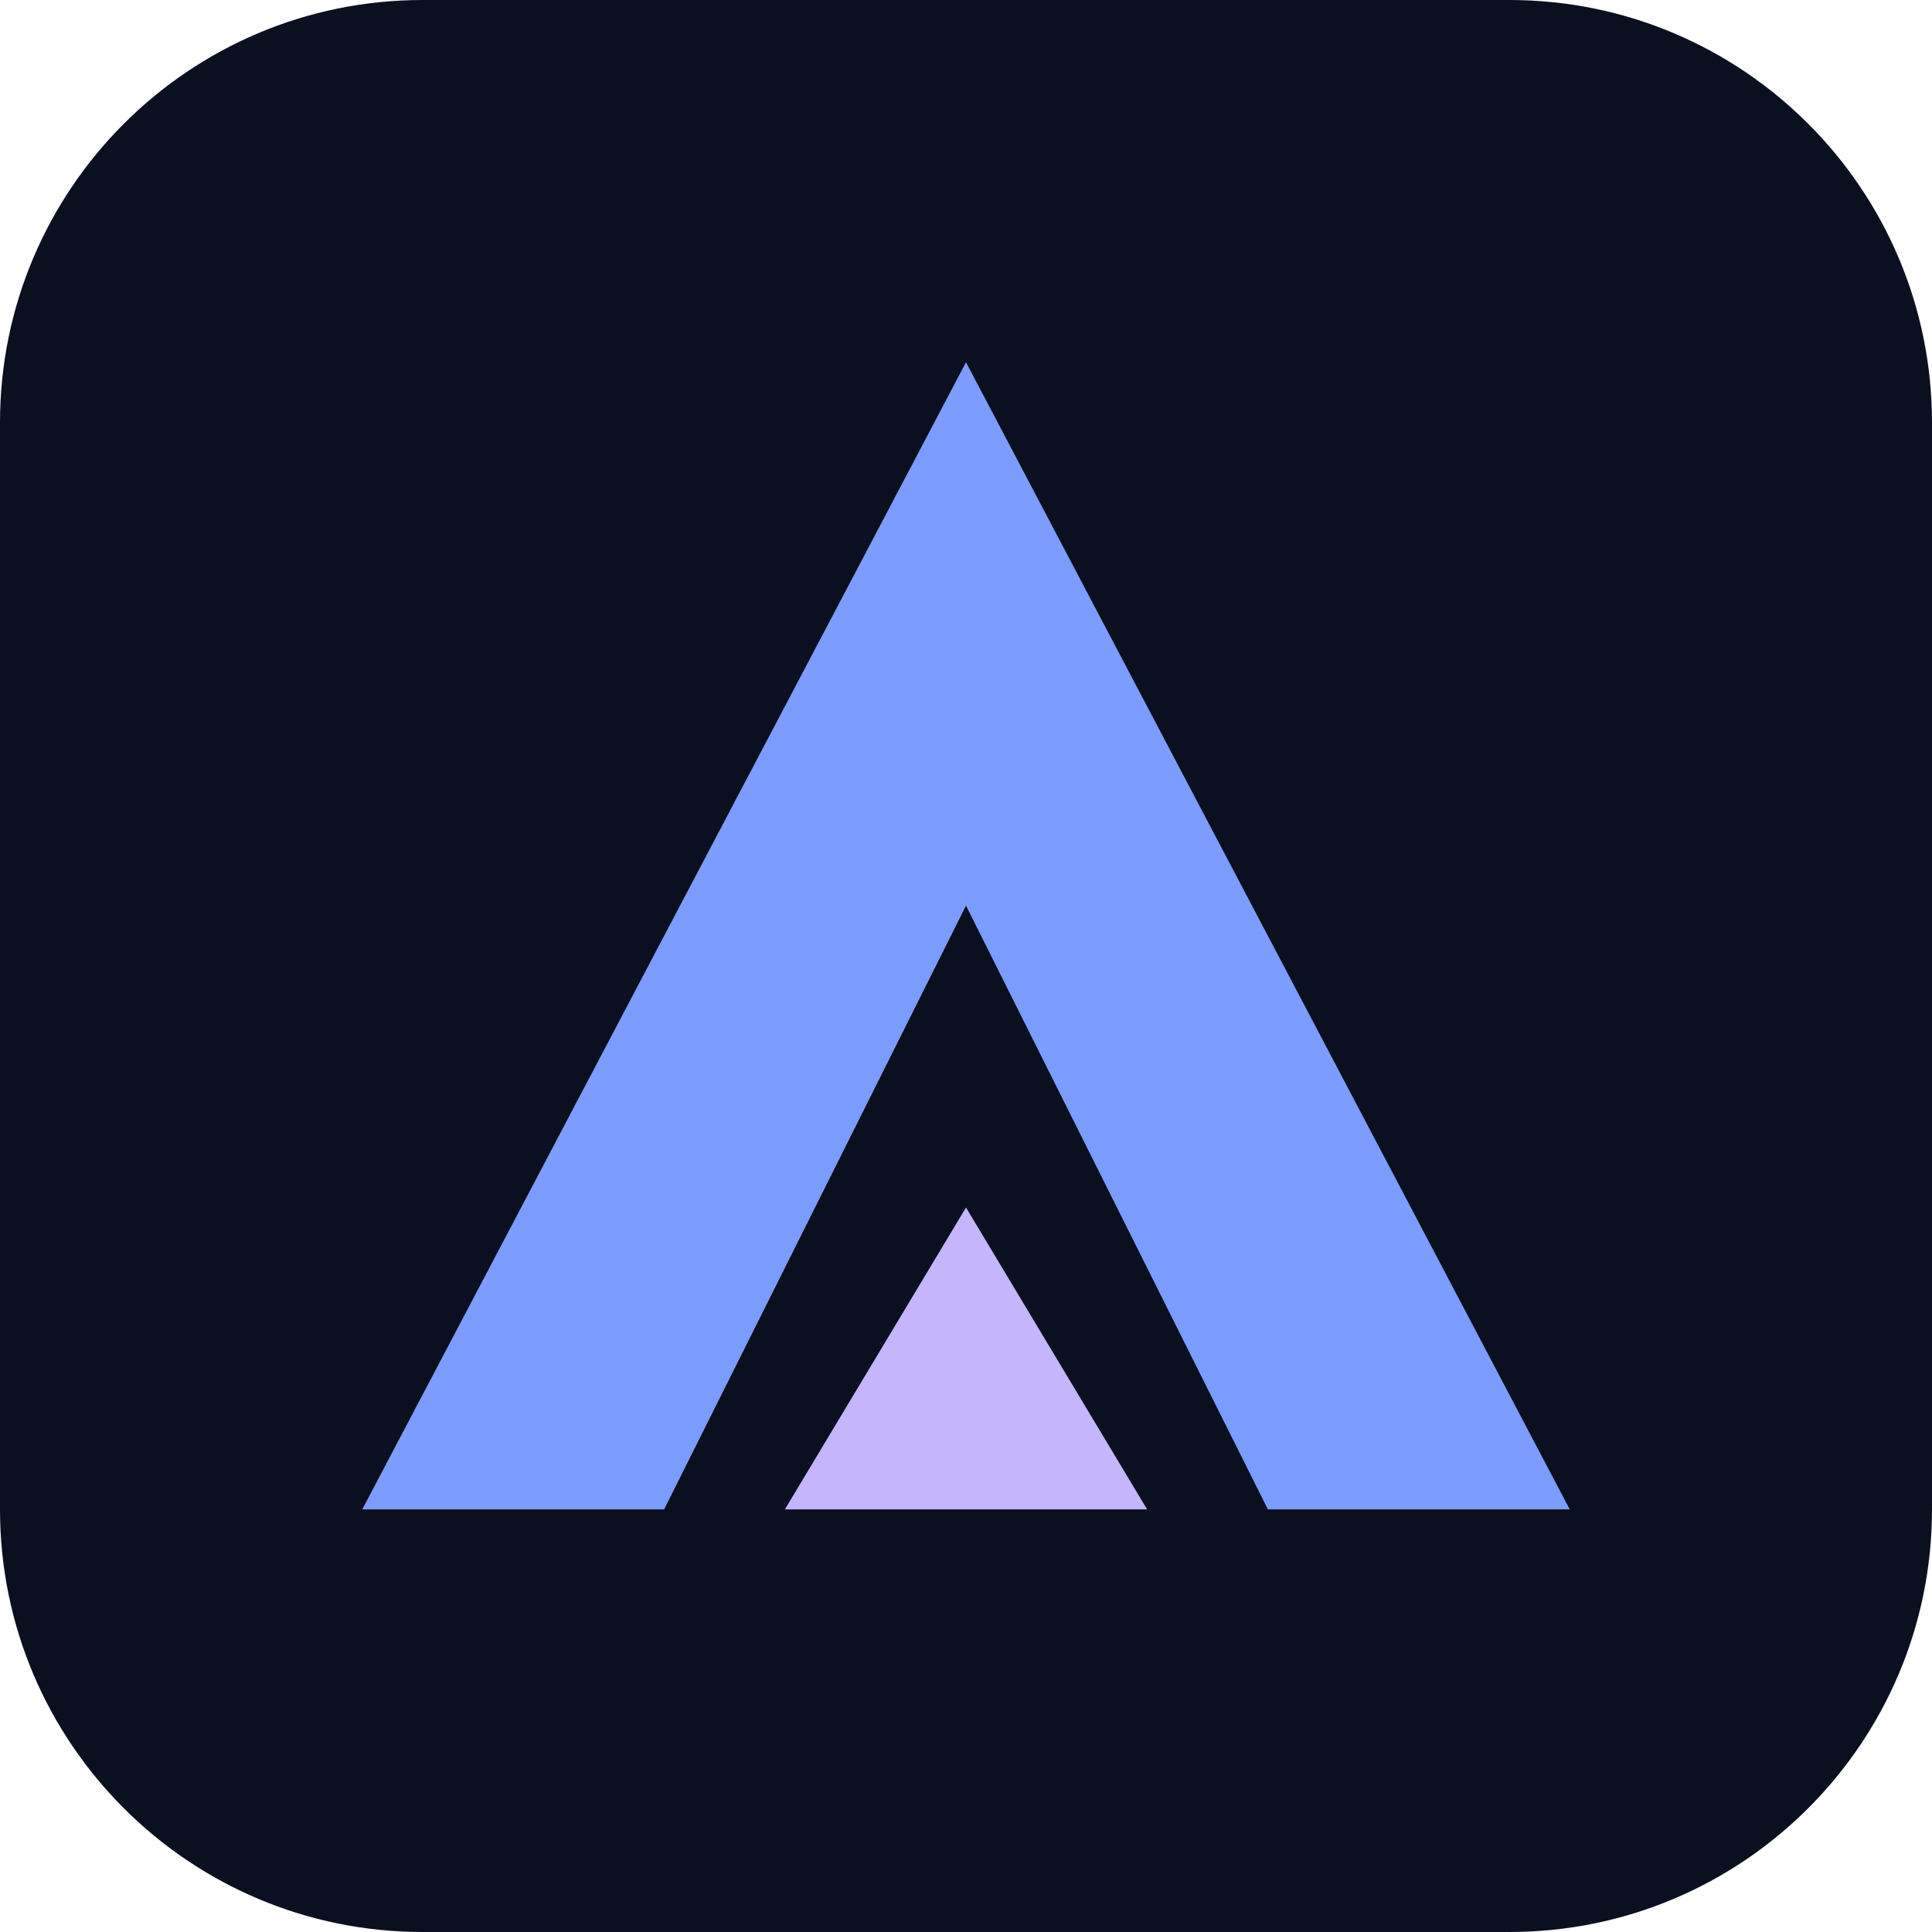
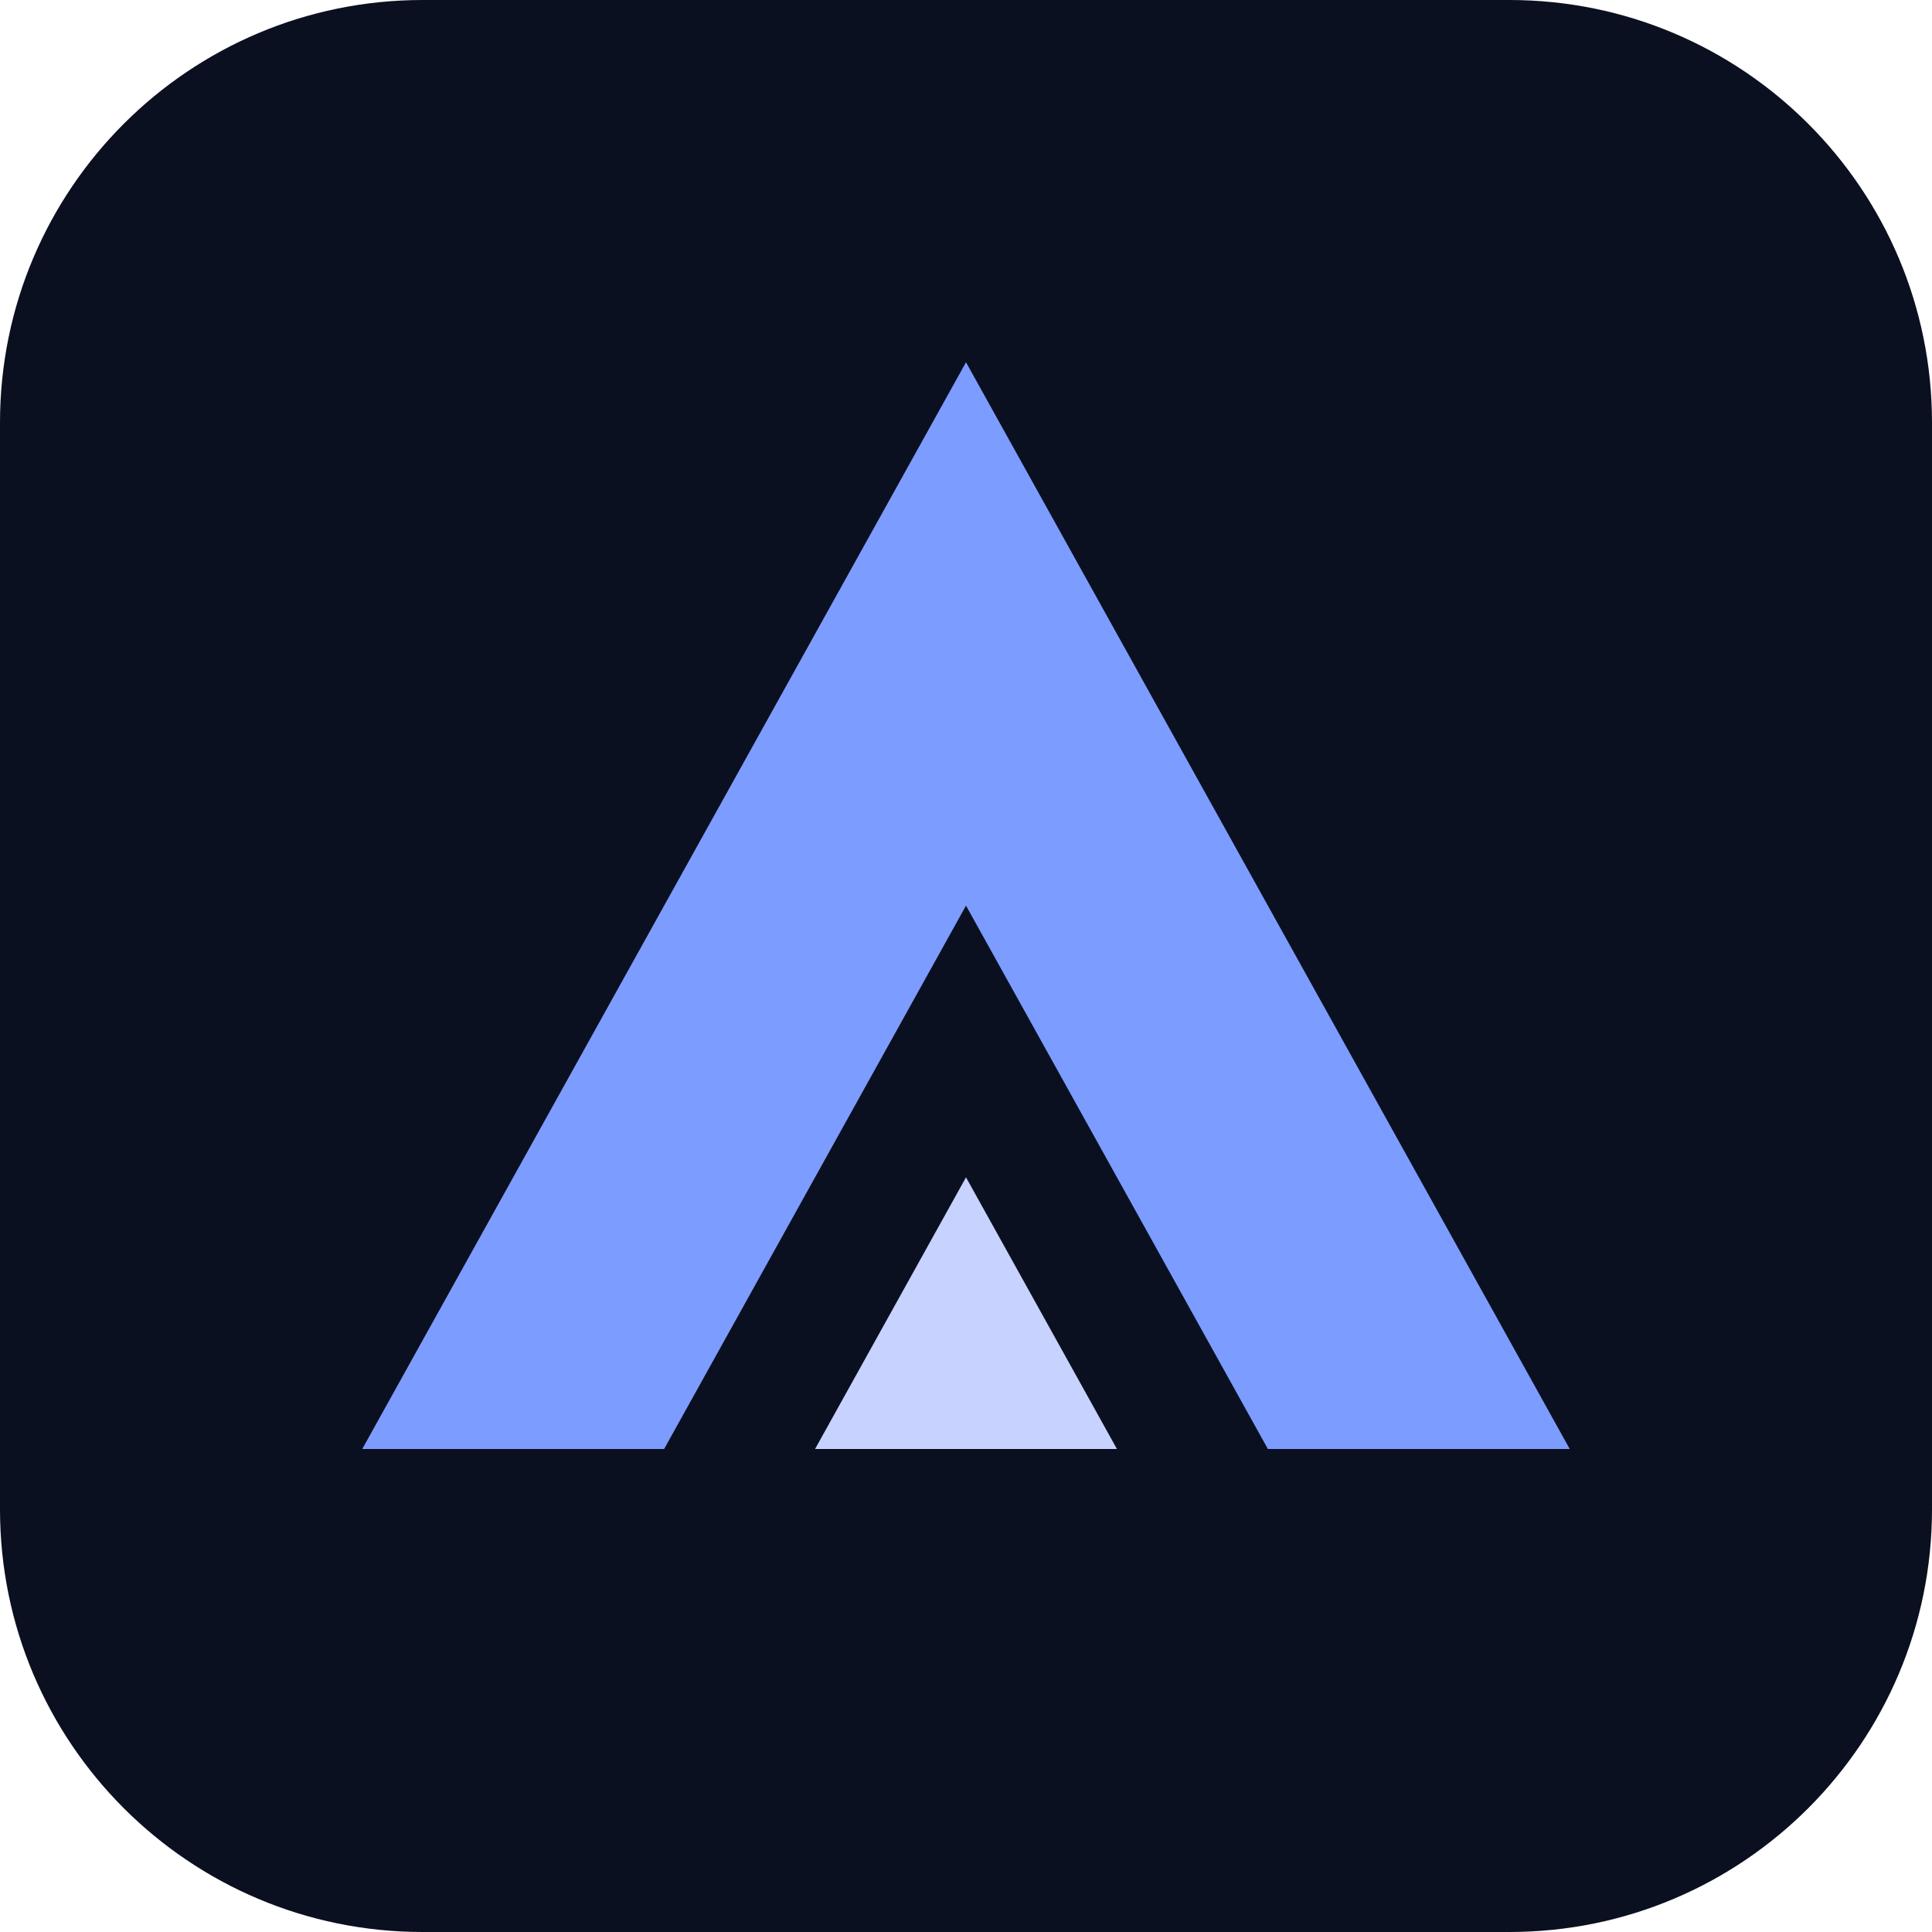
<svg xmlns="http://www.w3.org/2000/svg" viewBox="0 0 64 64">
  <rect width="64" height="64" rx="14" fill="#0b1020" />
-   <path d="M32 12 L52 50 H42 L32 30 L22 50 H12 Z" fill="#7c9cff" />
-   <path d="M26 50 L32 40 L38 50 Z" fill="#c4b5fd" />
+   <path d="M12 48 L32 12 L52 48 L42 48 L32 30 L22 48 Z" fill="#7c9cff" />
+   <path d="M27 48 L32 39 L37 48 Z" fill="#c7d2fe" />
</svg>
